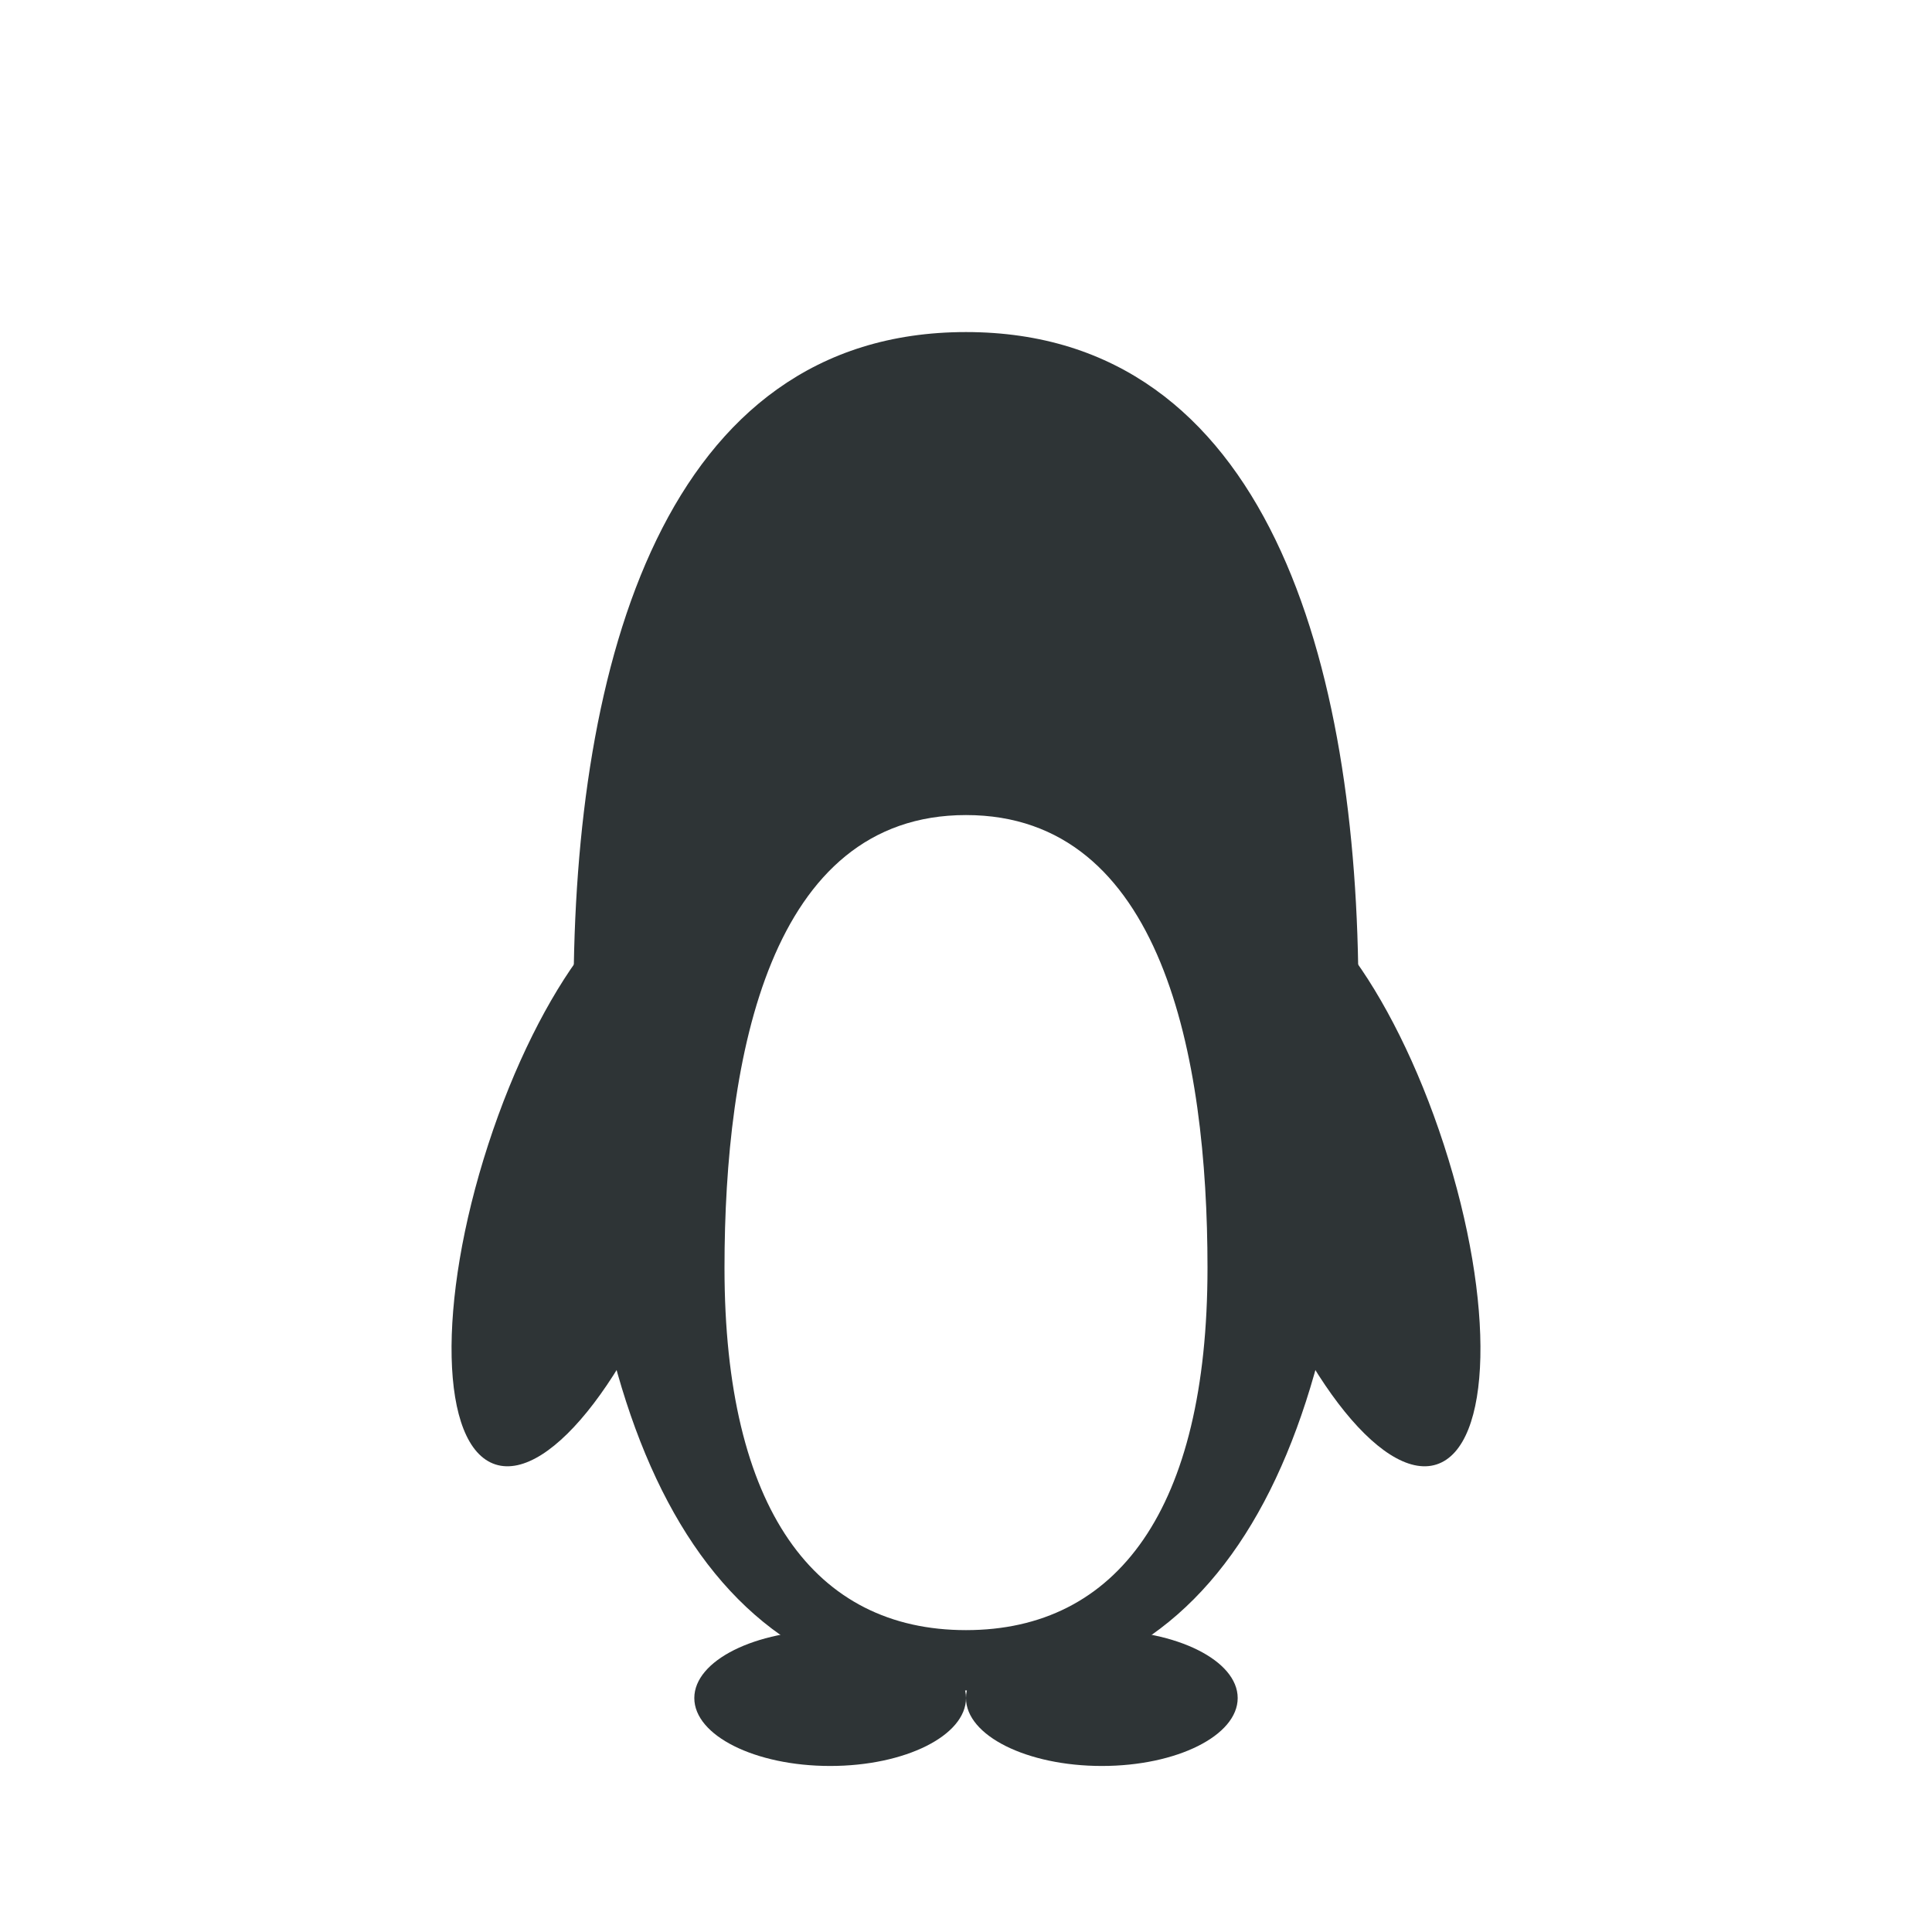
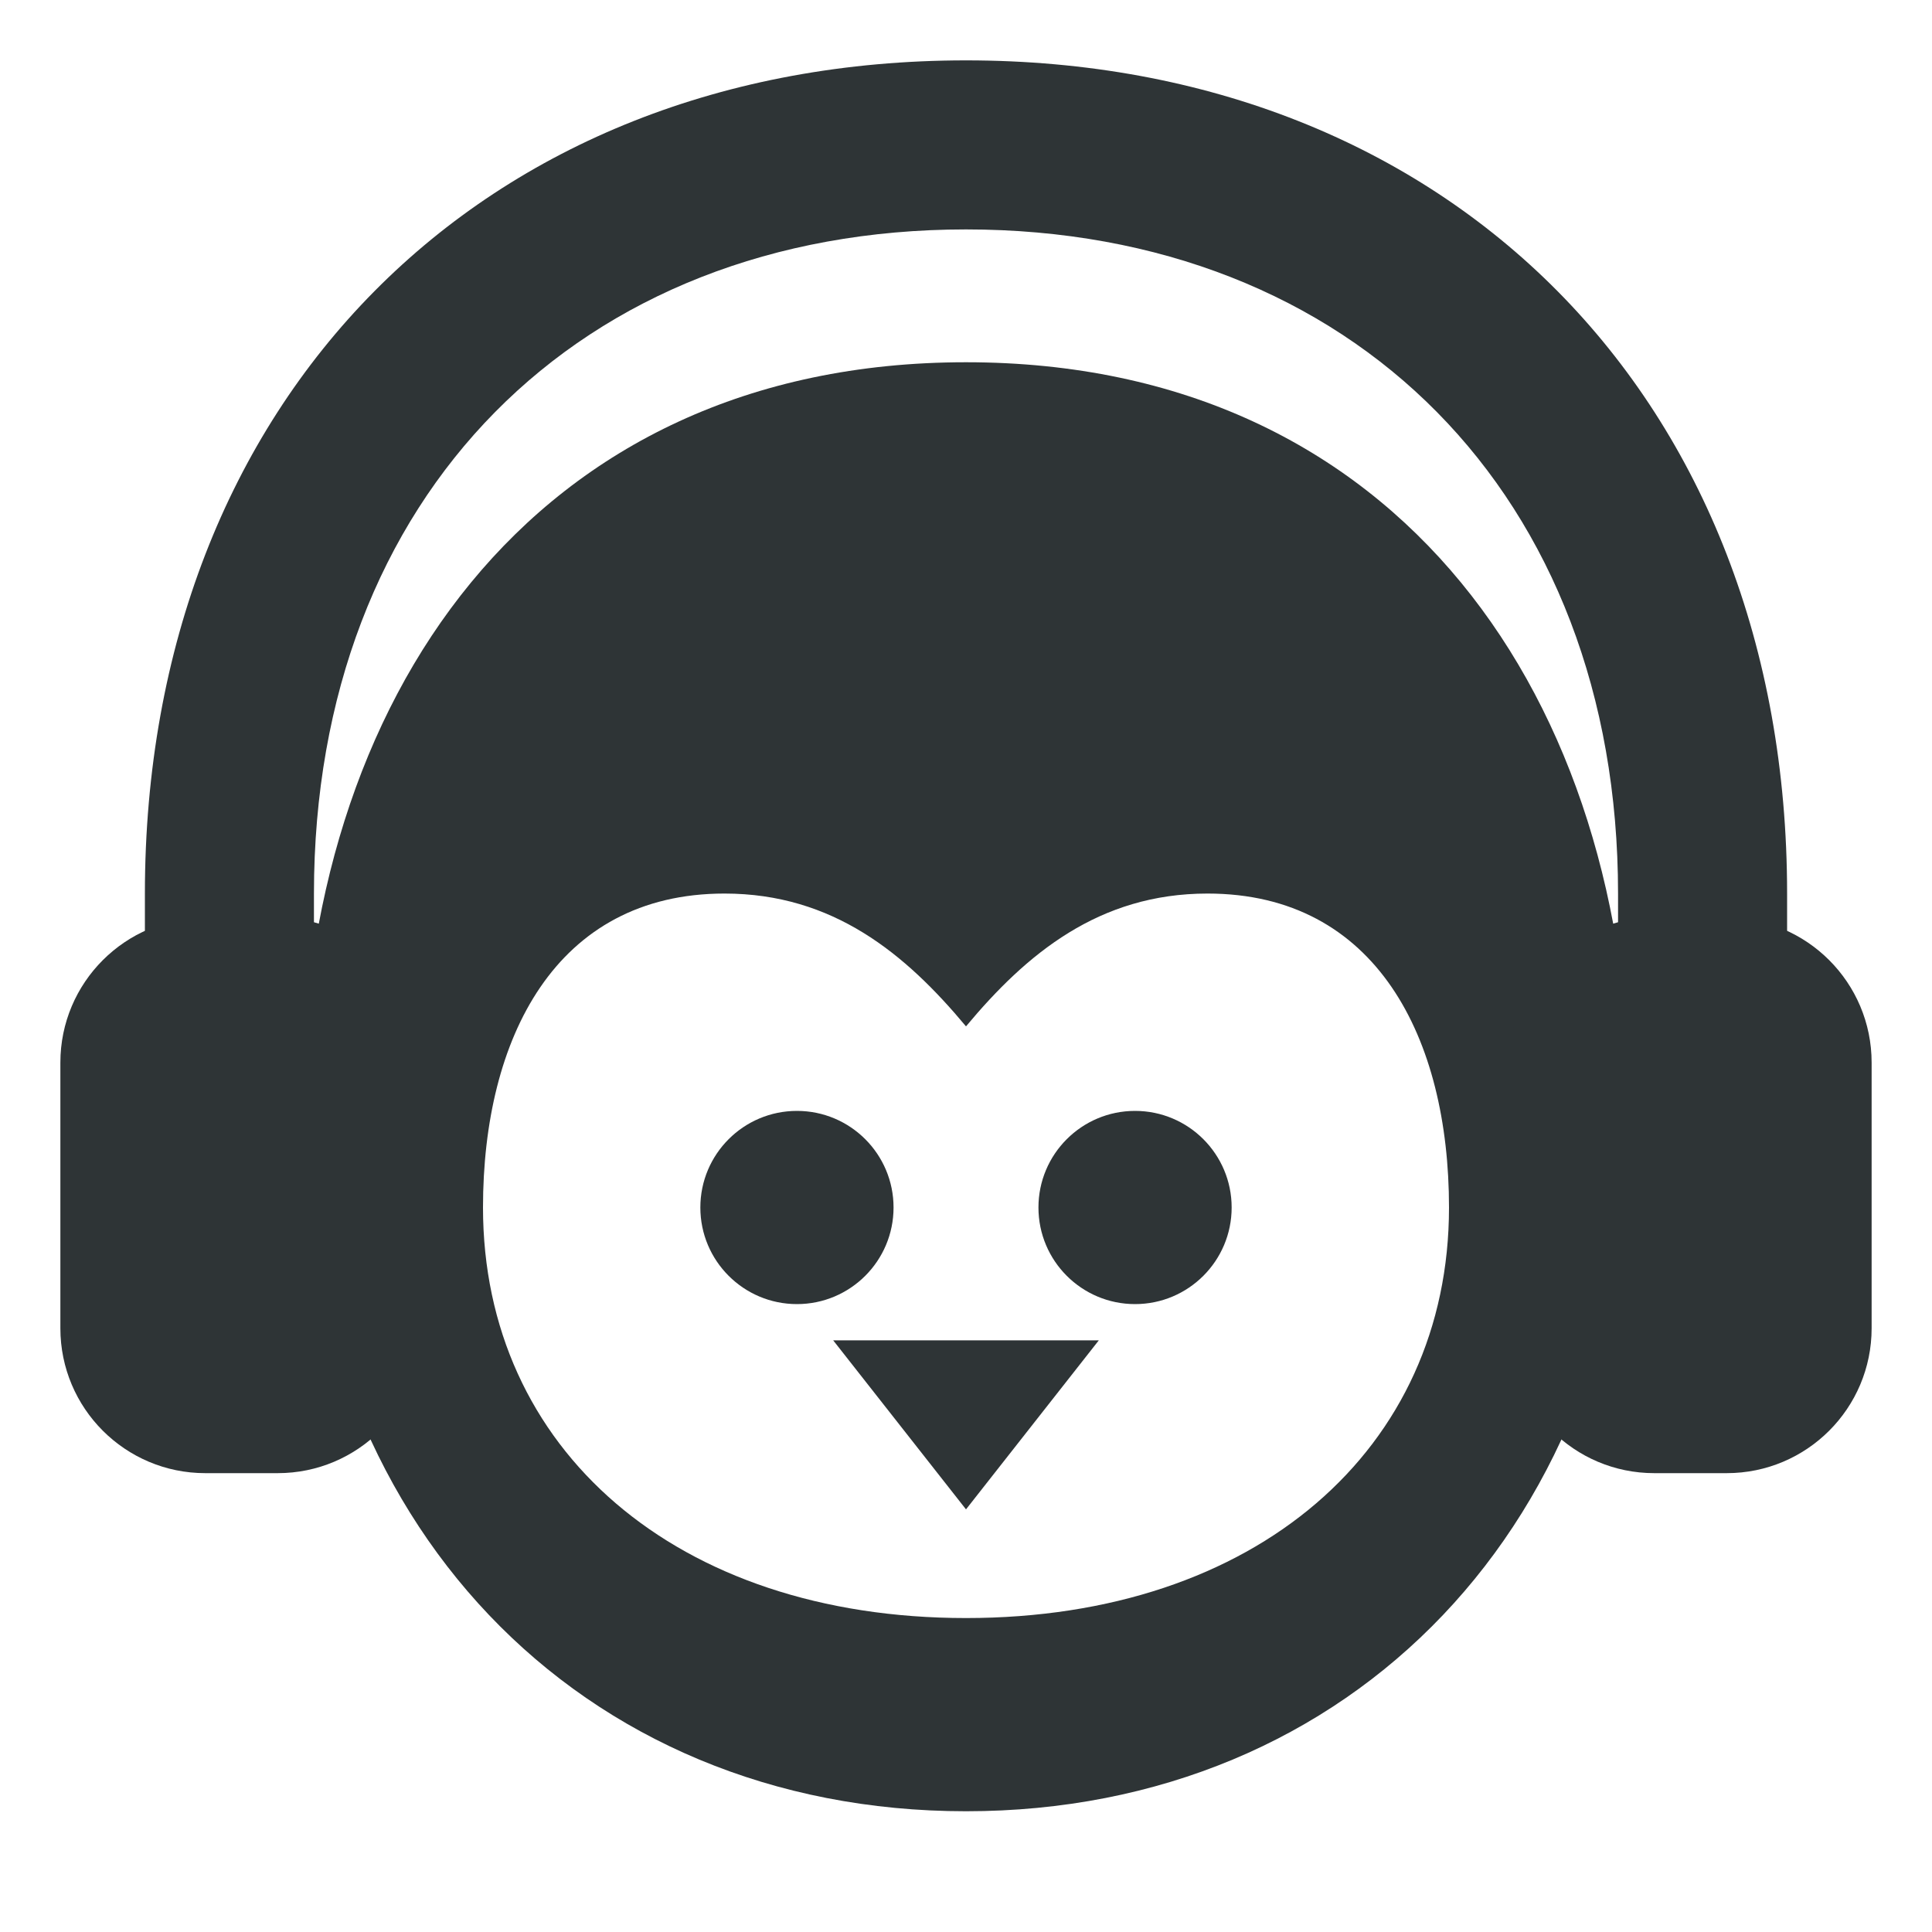
<svg xmlns="http://www.w3.org/2000/svg" width="16" height="16" viewBox="0 0 16 16">
-   <g transform="translate(0 1.5) scale(0.125)" fill="#2e3436">
-     <path fill-rule="evenodd" d="M 64,10 C 84,10 90,32 90,54 C 90,82 82,100 64,100 C 46,100 38,82 38,54 C 38,32 44,10 64,10 Z M 64,42 C 77,42 80,58 80,72 C 80,88 74,96 64,96 C 54,96 48,88 48,72 C 48,58 51,42 64,42 Z" />
-     <ellipse cx="39" cy="66" rx="7" ry="20" transform="rotate(18 39 66)" />
-     <ellipse cx="89" cy="66" rx="7" ry="20" transform="rotate(-18 89 66)" />
-     <ellipse cx="55" cy="100.5" rx="9" ry="4.5" />
-     <ellipse cx="73" cy="100.5" rx="9" ry="4.5" />
-   </g>
+   <path fill="#2e3436" fill-rule="evenodd" d="M 8,3 C 11.6,3 13.5,5.8 13.5,9.2 C 13.5,12.6 11.2,15 8,15 C 4.8,15 2.5,12.6 2.5,9.2 C 2.5,5.8 4.4,3 8,3 Z M 6,7.4 C 4.6,7.4 4,8.6 4,10 C 4,12 5.6,13.4 8,13.4 C 10.4,13.4 12,12 12,10 C 12,8.6 11.4,7.4 10,7.4 C 9.1,7.4 8.5,7.9 8,8.5 C 7.5,7.9 6.9,7.4 6,7.4 Z" />
+   <path fill="#2e3436" d="M 8,0.5 C 4,0.5 1.2,3.3 1.2,7.4 L 1.2,8.4 L 2.6,8.4 L 2.6,7.4 C 2.6,4.1 4.8,1.9 8,1.9 C 11.2,1.9 13.4,4.1 13.4,7.4 L 13.4,8.4 L 14.8,8.4 L 14.8,7.4 C 14.8,3.3 12,0.5 8,0.5 Z" />
+   <rect fill="#2e3436" x="0.5" y="7.6" width="3" height="4.6" rx="1.2" />
+   <rect fill="#2e3436" x="12.5" y="7.6" width="3" height="4.6" rx="1.2" />
+   <circle fill="#2e3436" cx="6.6" cy="10" r="0.8" />
+   <circle fill="#2e3436" cx="9.4" cy="10" r="0.8" />
+   <path fill="#2e3436" d="M 6.9,11.1 L 9.1,11.1 L 8,12.5 Z" />
</svg>
